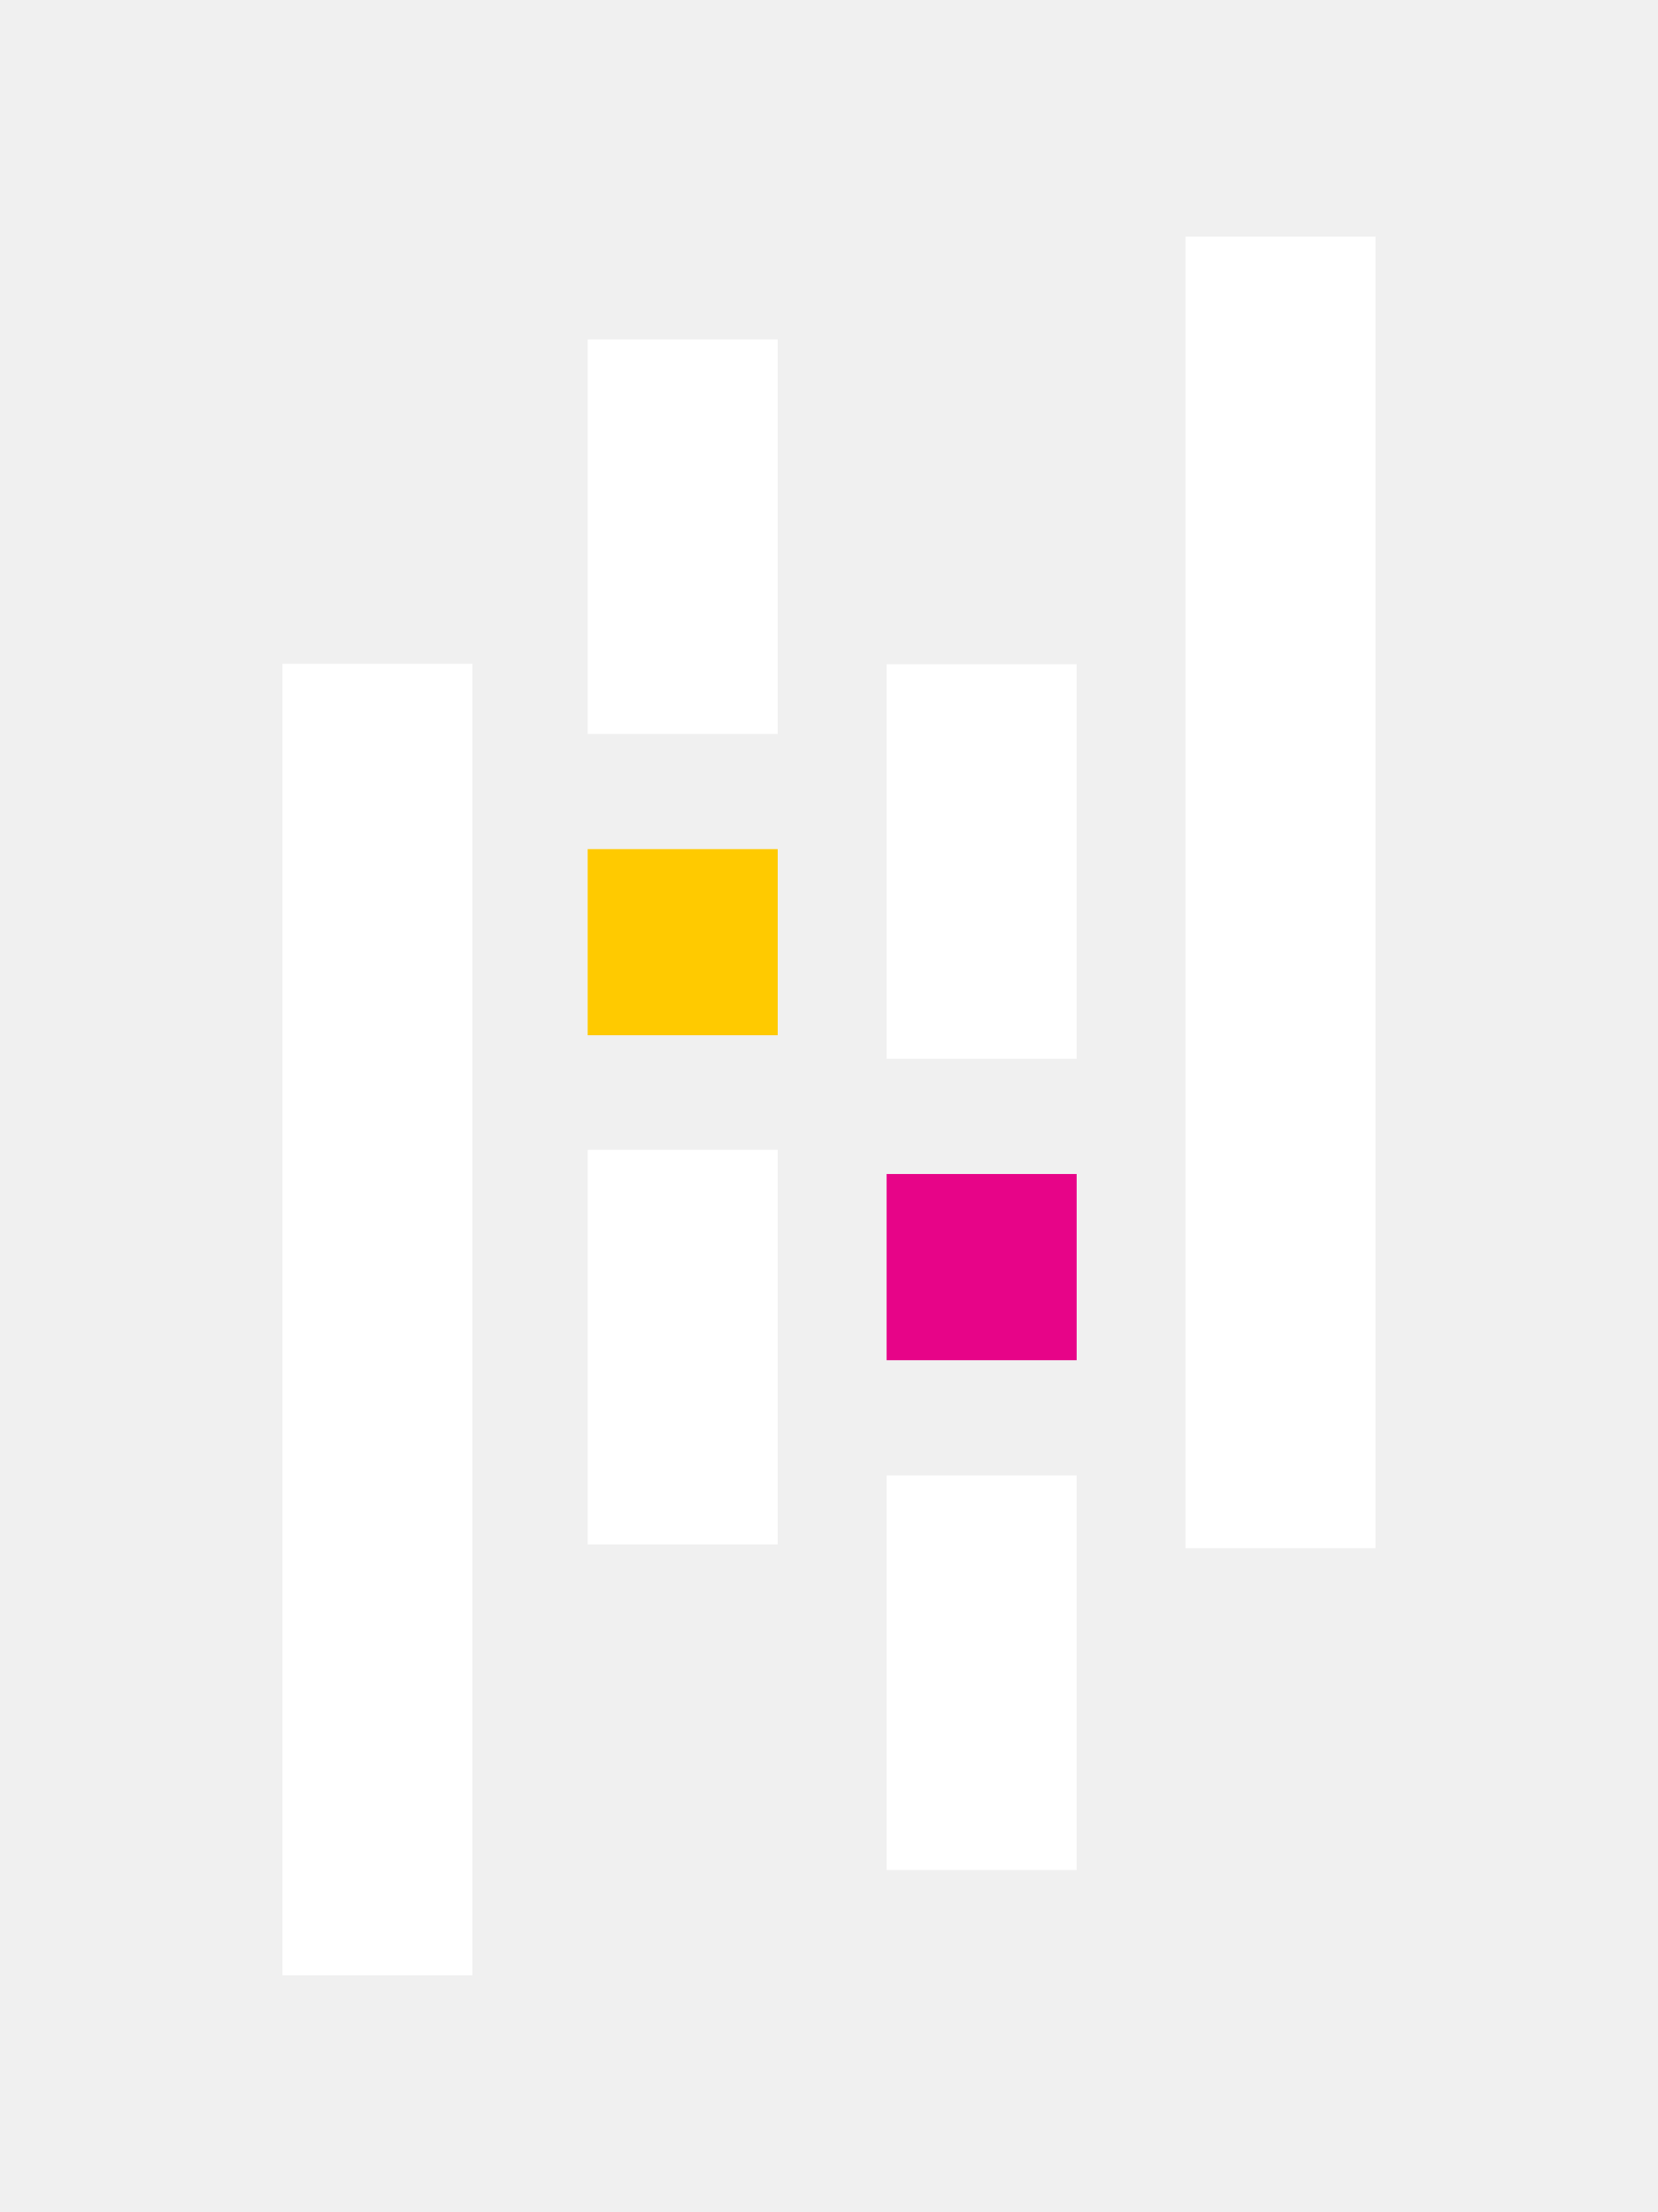
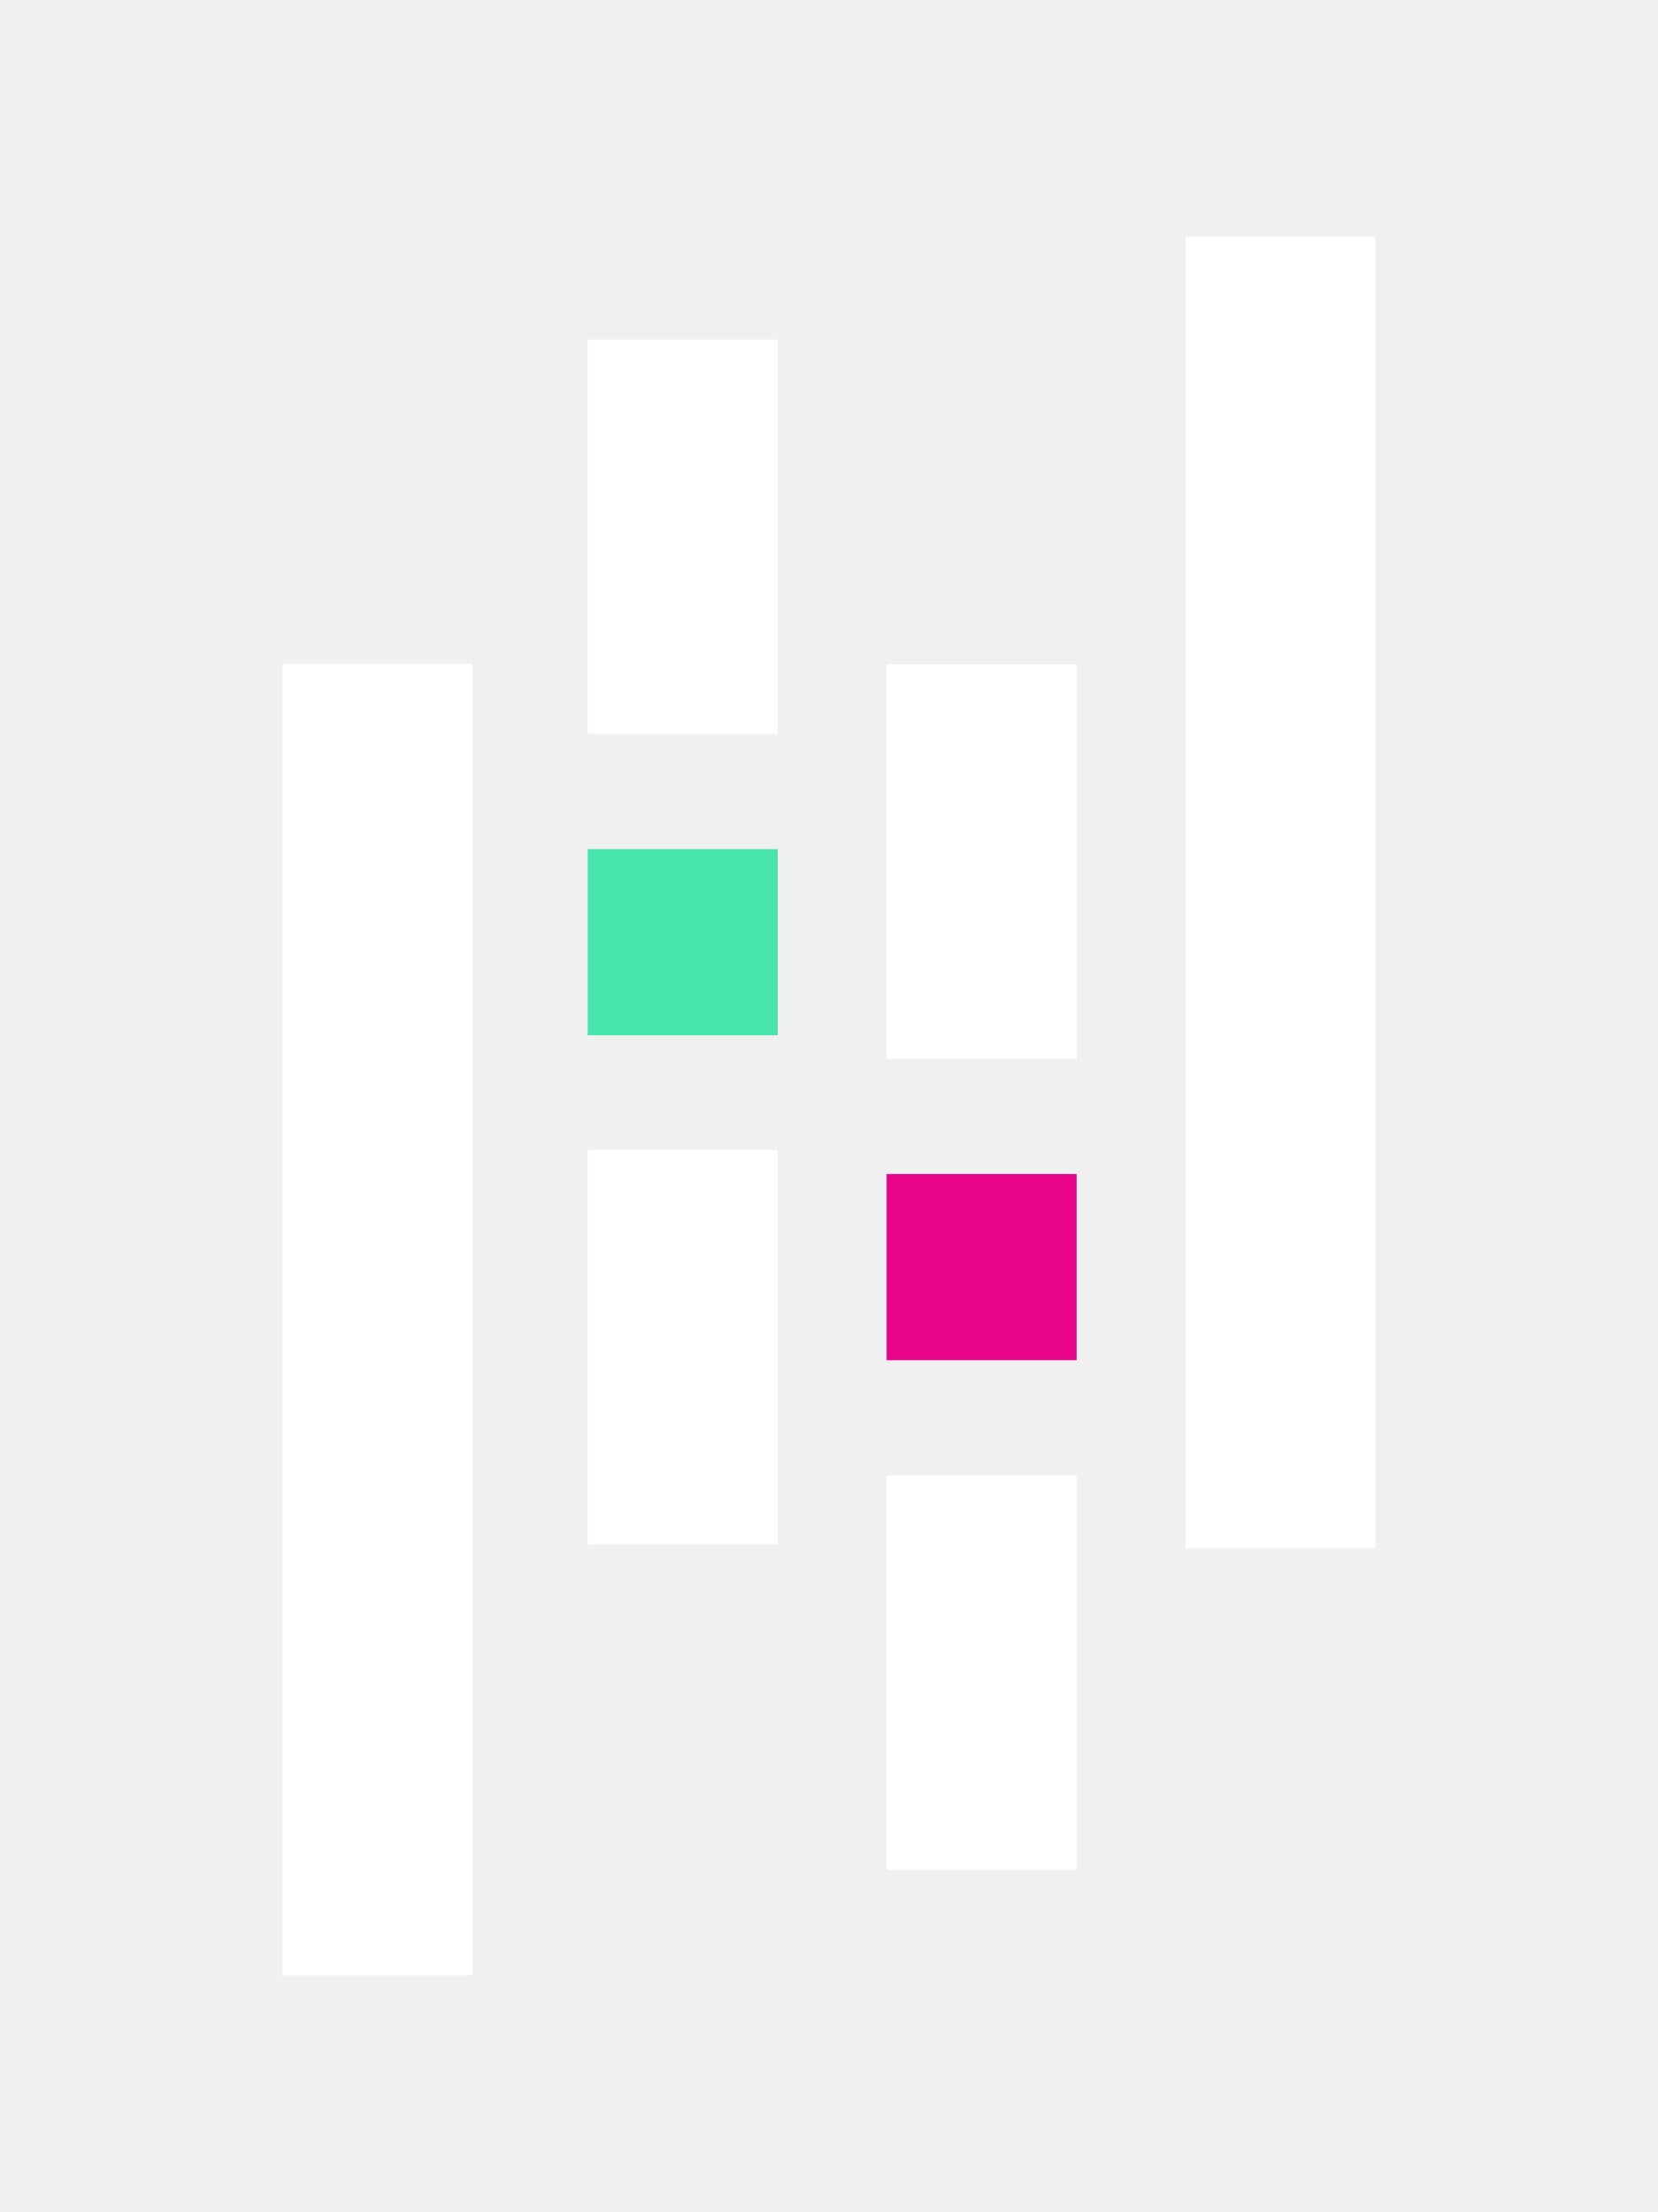
- <svg xmlns="http://www.w3.org/2000/svg" id="Layer_1" data-name="Layer 1" viewBox="0 0 210.21 280.43" version="1.1">
+ <svg xmlns="http://www.w3.org/2000/svg" id="Layer_1" data-name="Layer 1" version="1.1" viewBox="0 0 210.21 280.43">
  <defs id="defs4">
-     <style id="style2">.cls-1{fill:#fff;}.cls-2{fill:#48e5ac;}.cls-3{fill:#e70488;}</style>
+     <style id="style2">.cls-1{fill:#fff}.cls-2{fill:#48e5ac}.cls-3{fill:#e70488}</style>
  </defs>
-   <rect class="cls-1" x="74.51" y="43.03" width="24.09" height="50.02" id="rect8" />
-   <rect class="cls-1" x="74.51" y="145.78" width="24.09" height="50.02" id="rect10" />
-   <rect class="cls-2" x="74.51" y="107.65" width="24.09" height="23.6" id="rect12" style="fill:#ffca00;fill-opacity:1" />
-   <rect class="cls-1" x="35.81" y="84.15" width="24.09" height="166.27" id="rect14" />
-   <rect class="cls-1" x="112.41" y="187.05" width="24.09" height="50.02" id="rect16" />
-   <rect class="cls-1" x="112.41" y="84.21" width="24.09" height="50.02" id="rect18" />
-   <rect class="cls-3" x="112.41" y="148.84" width="24.09" height="23.6" id="rect20" />
-   <rect class="cls-1" x="150.3" y="30" width="24.09" height="166.27" id="rect22" />
+   <rect id="rect8" width="24.09" height="50.02" x="74.51" y="43.03" class="cls-1" />
+   <rect id="rect10" width="24.09" height="50.02" x="74.51" y="145.78" class="cls-1" />
+   <rect id="rect12" width="24.09" height="23.6" x="74.51" y="107.65" fill="#ffca00" fill-opacity="1" class="cls-2" />
+   <rect id="rect14" width="24.09" height="166.27" x="35.81" y="84.15" class="cls-1" />
+   <rect id="rect16" width="24.09" height="50.02" x="112.41" y="187.05" class="cls-1" />
+   <rect id="rect18" width="24.09" height="50.02" x="112.41" y="84.21" class="cls-1" />
+   <rect id="rect20" width="24.09" height="23.6" x="112.41" y="148.84" class="cls-3" />
+   <rect id="rect22" width="24.09" height="166.27" x="150.3" y="30" class="cls-1" />
</svg>
